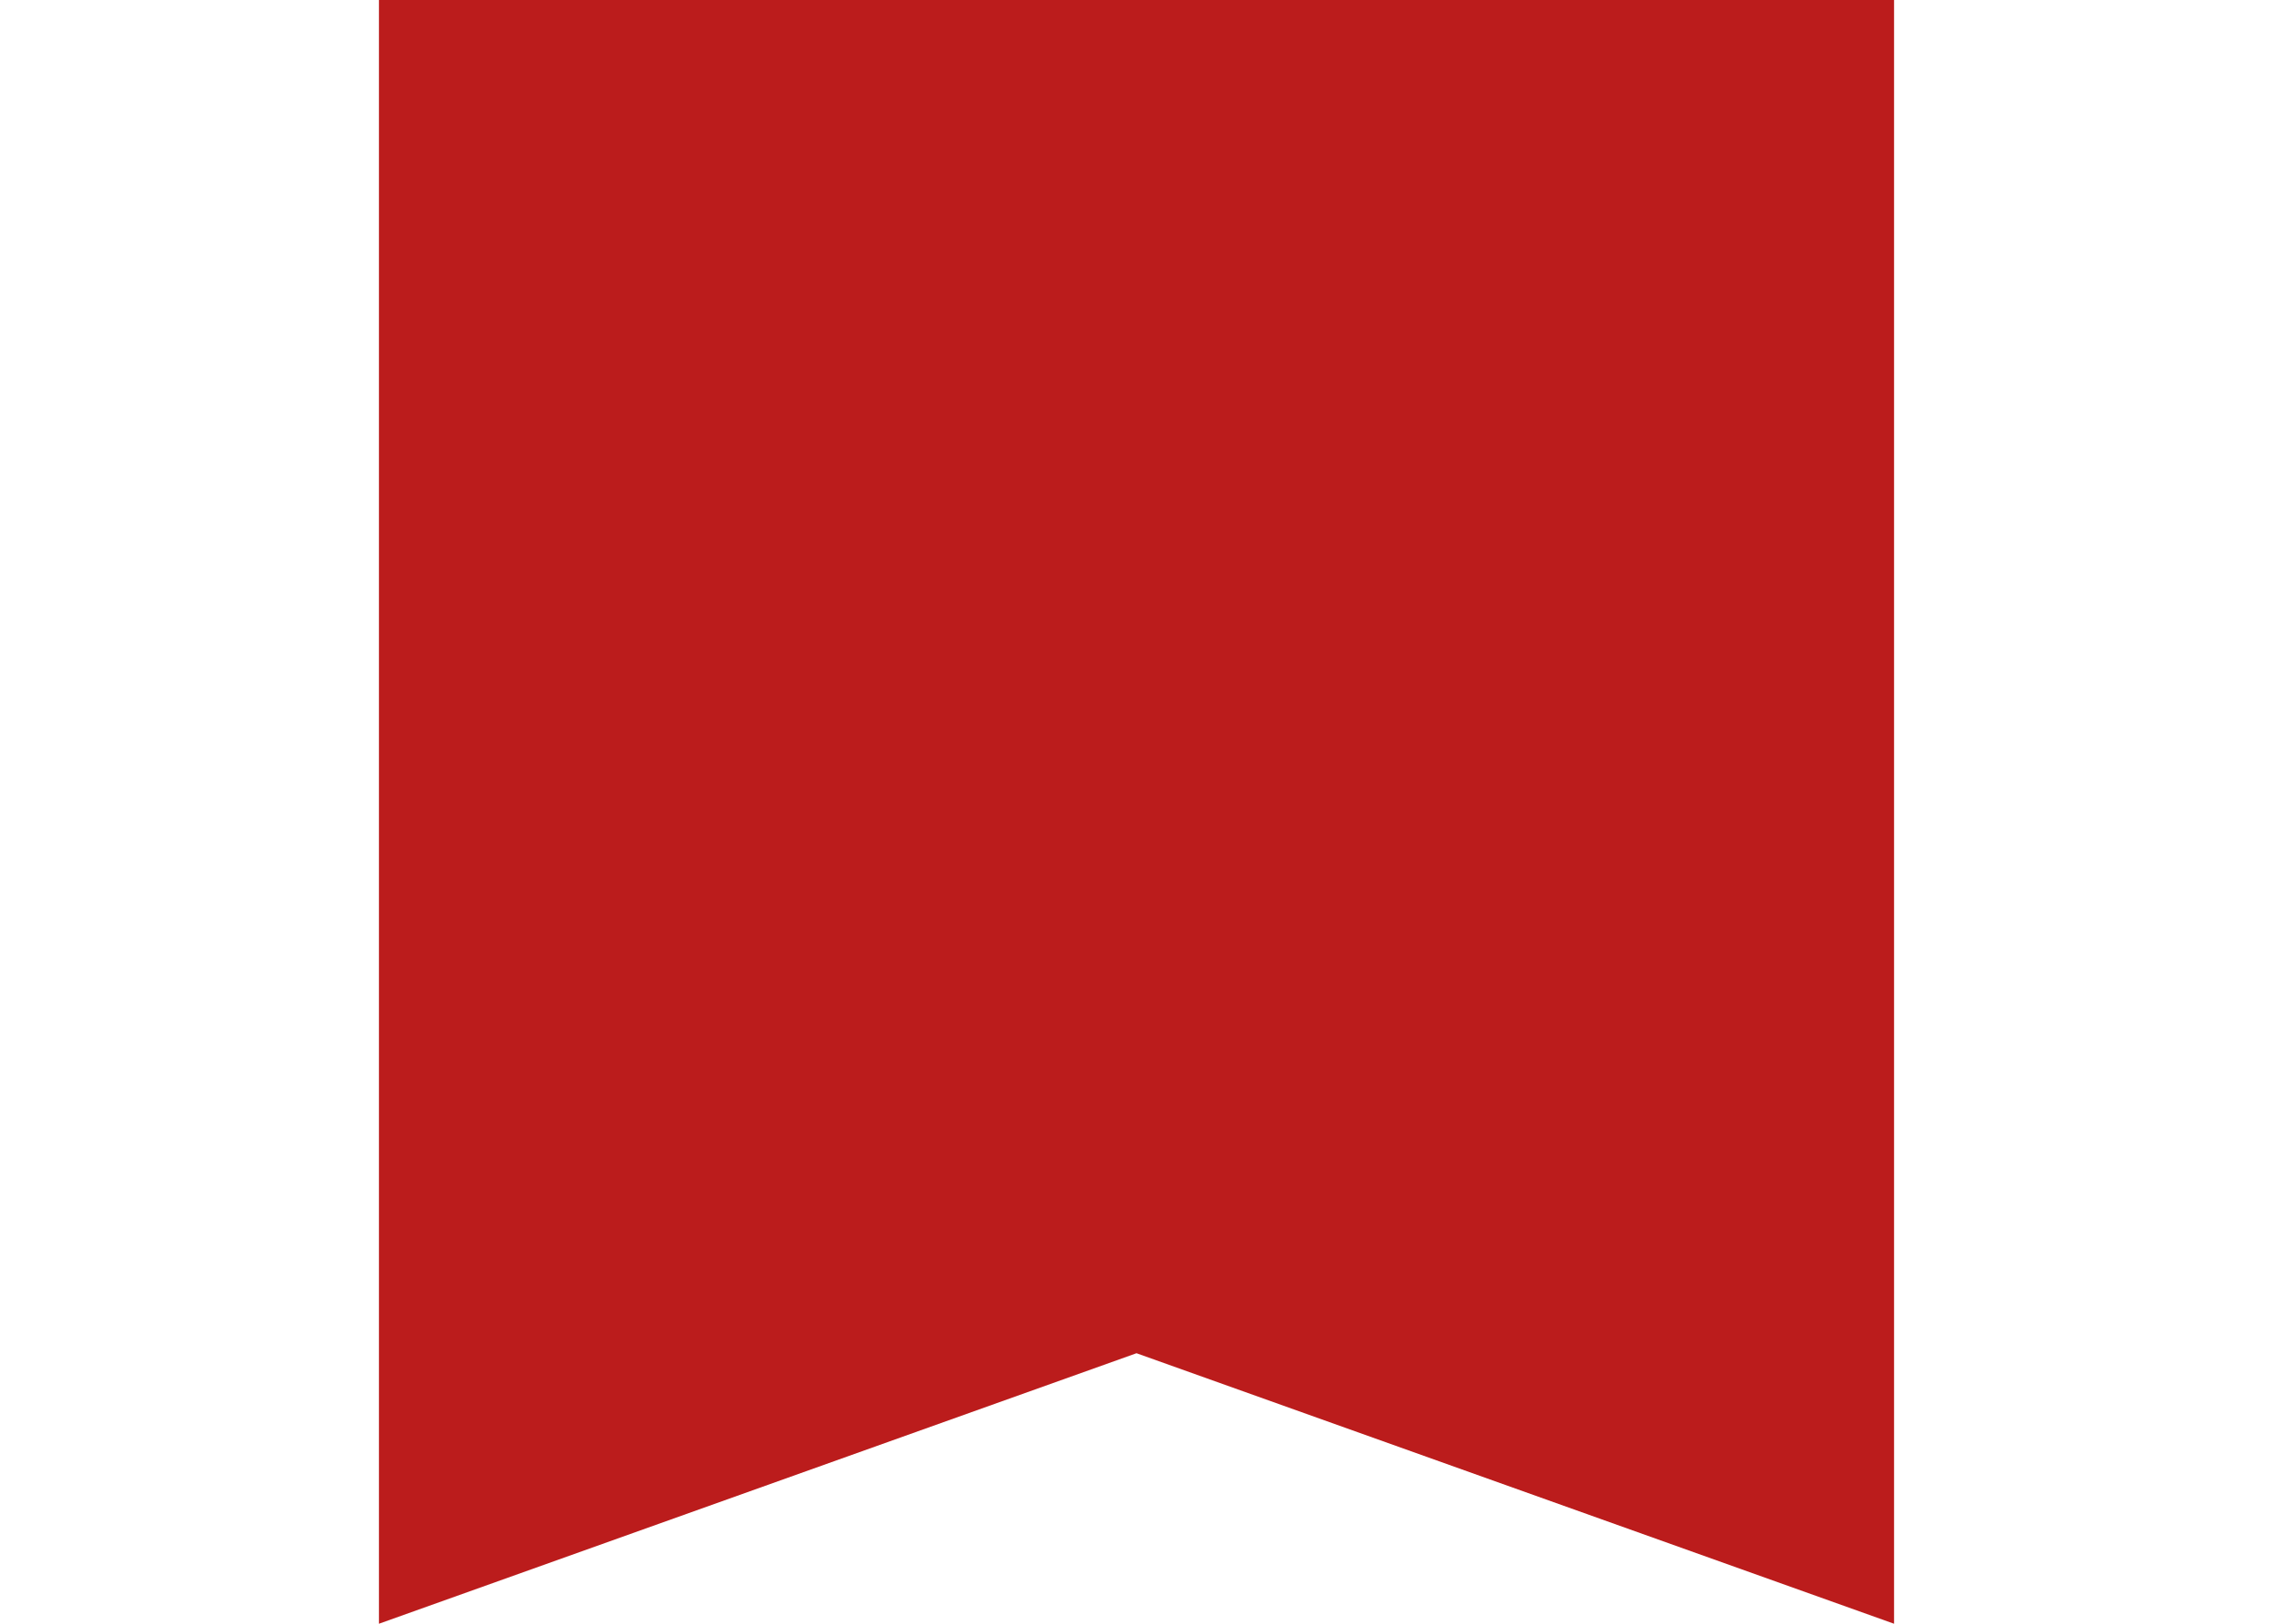
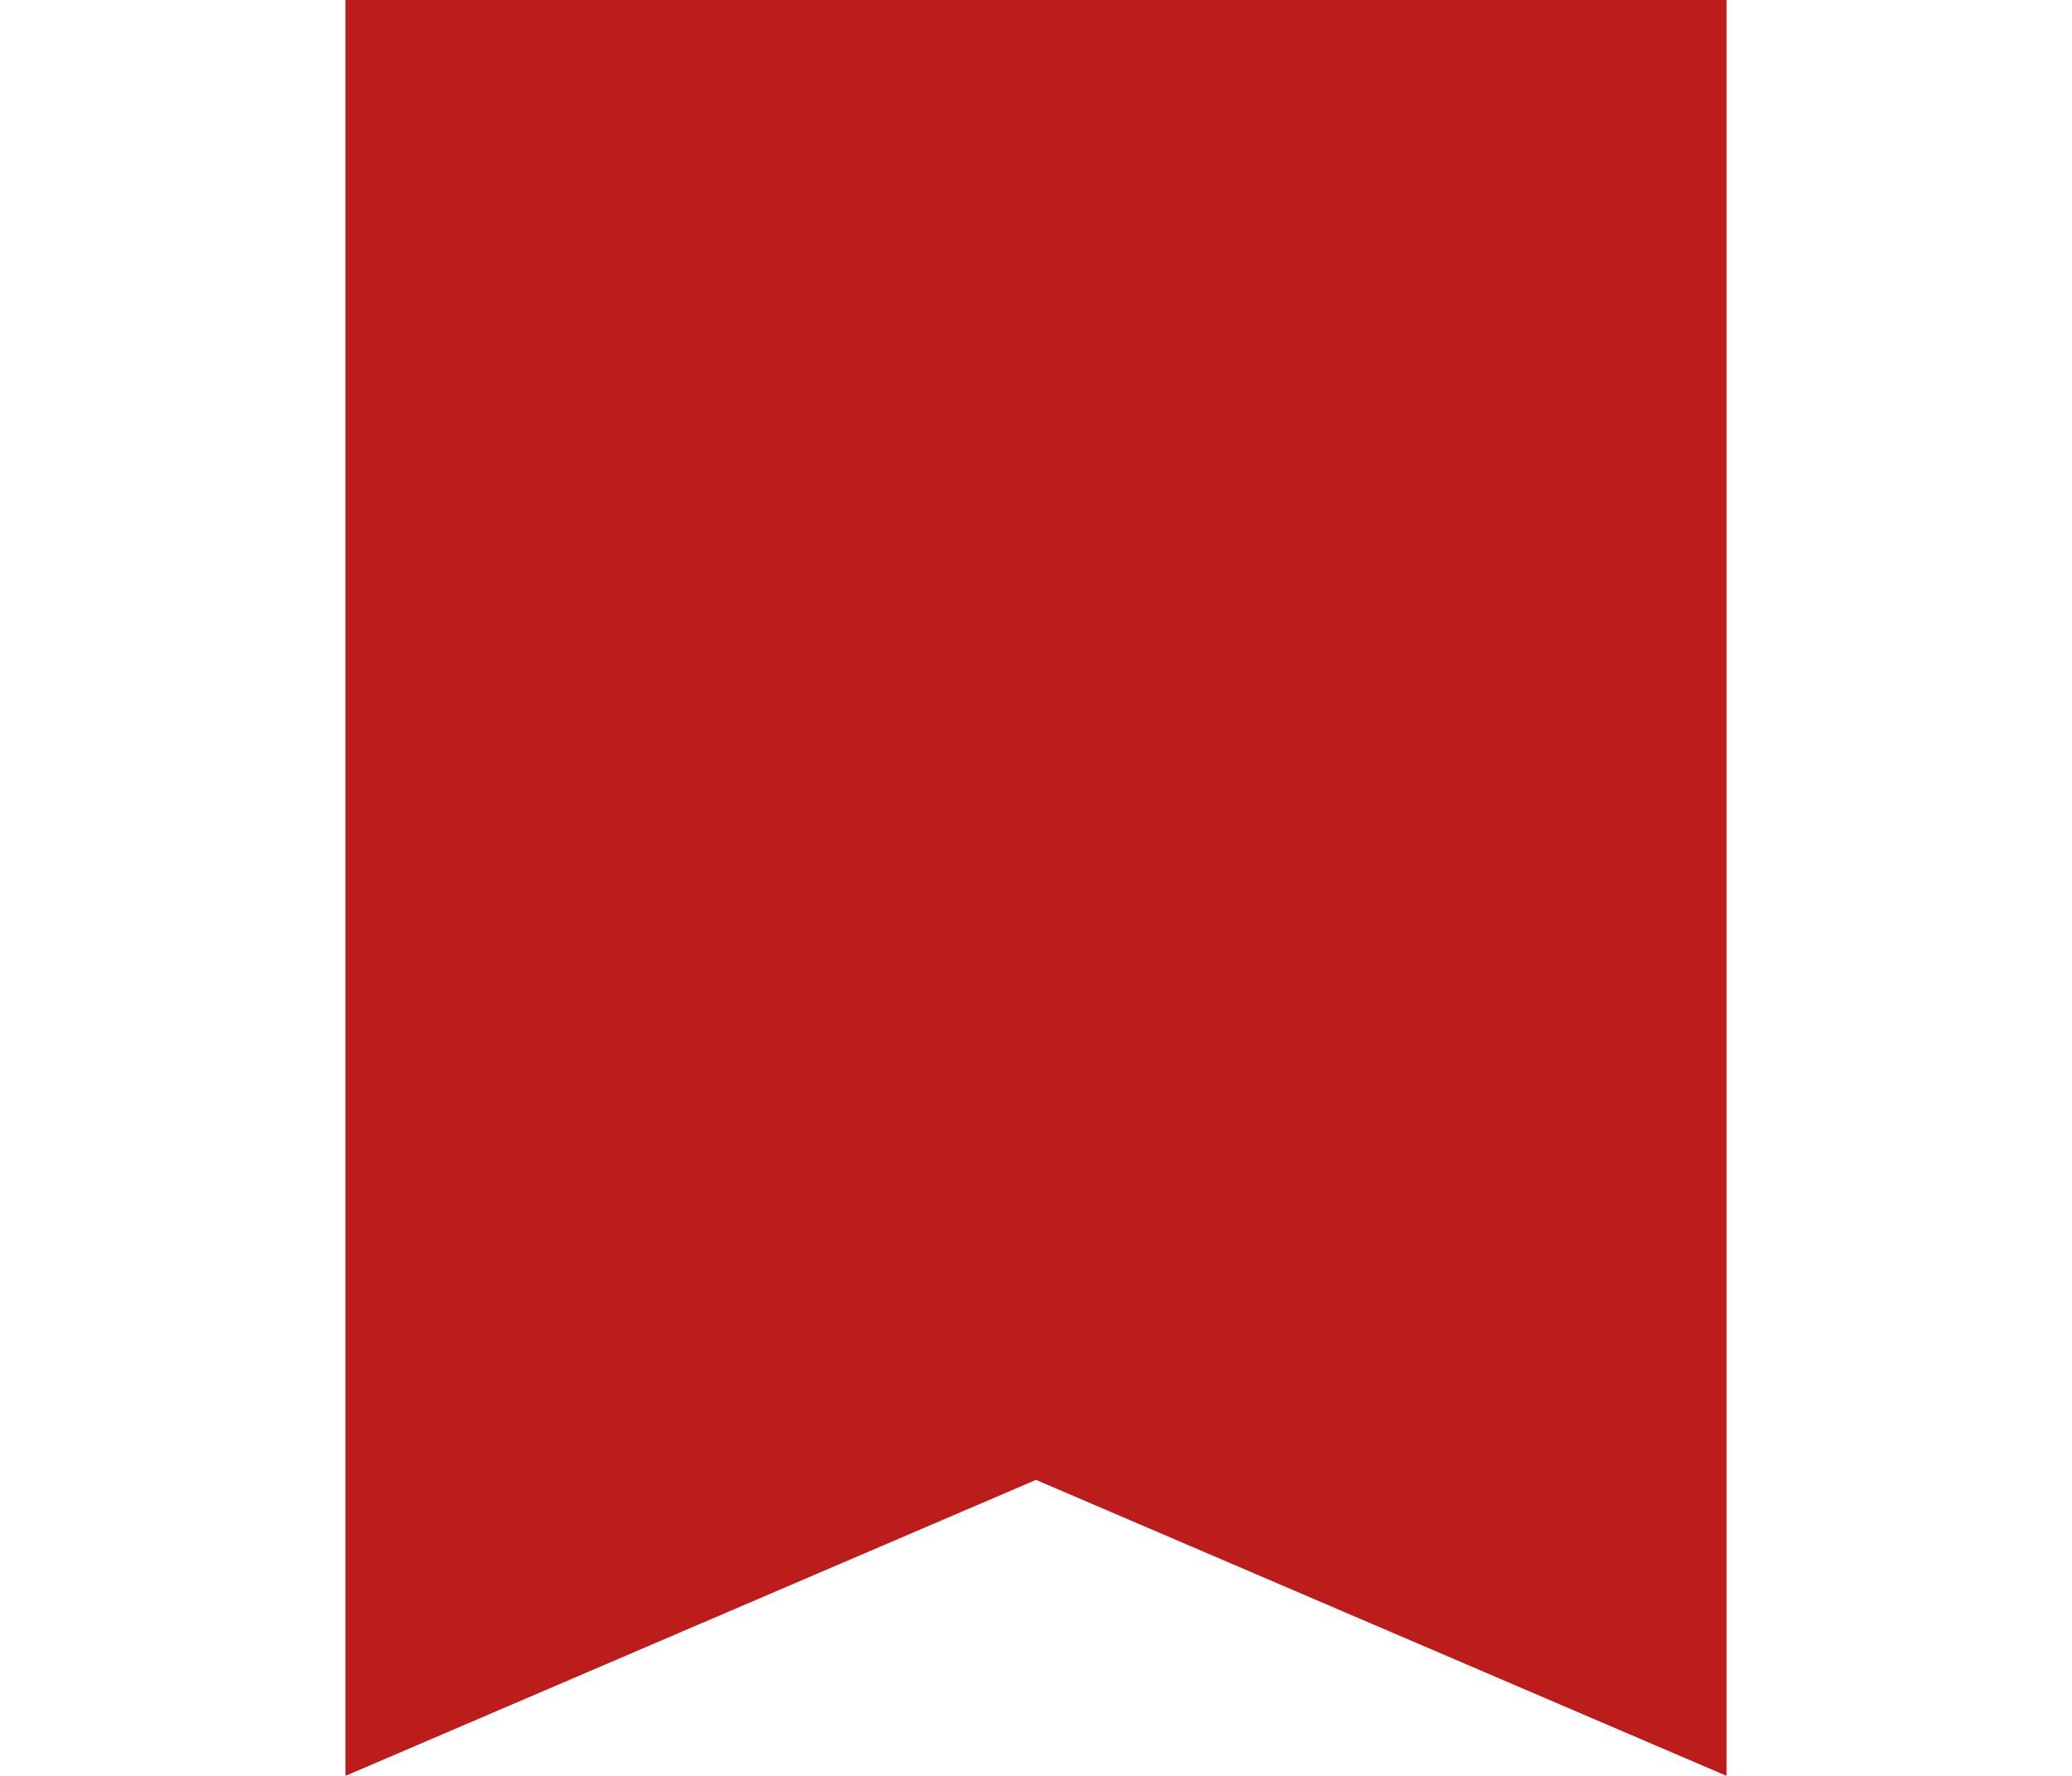
- <svg xmlns="http://www.w3.org/2000/svg" width="7" height="5" viewBox="0 0 7 5" fill="none">
-   <path fill-rule="evenodd" clip-rule="evenodd" d="M3.5 4.167L5.833 5V0H1.167V5L3.5 4.167Z" fill="#BB1C1C" />
+ <svg xmlns="http://www.w3.org/2000/svg" width="7" height="6" viewBox="0 0 7 6" fill="none">
+   <path fill-rule="evenodd" clip-rule="evenodd" d="M3.5 5L5.833 6V0H1.167V6L3.5 5Z" fill="#BB1C1C" />
</svg>
